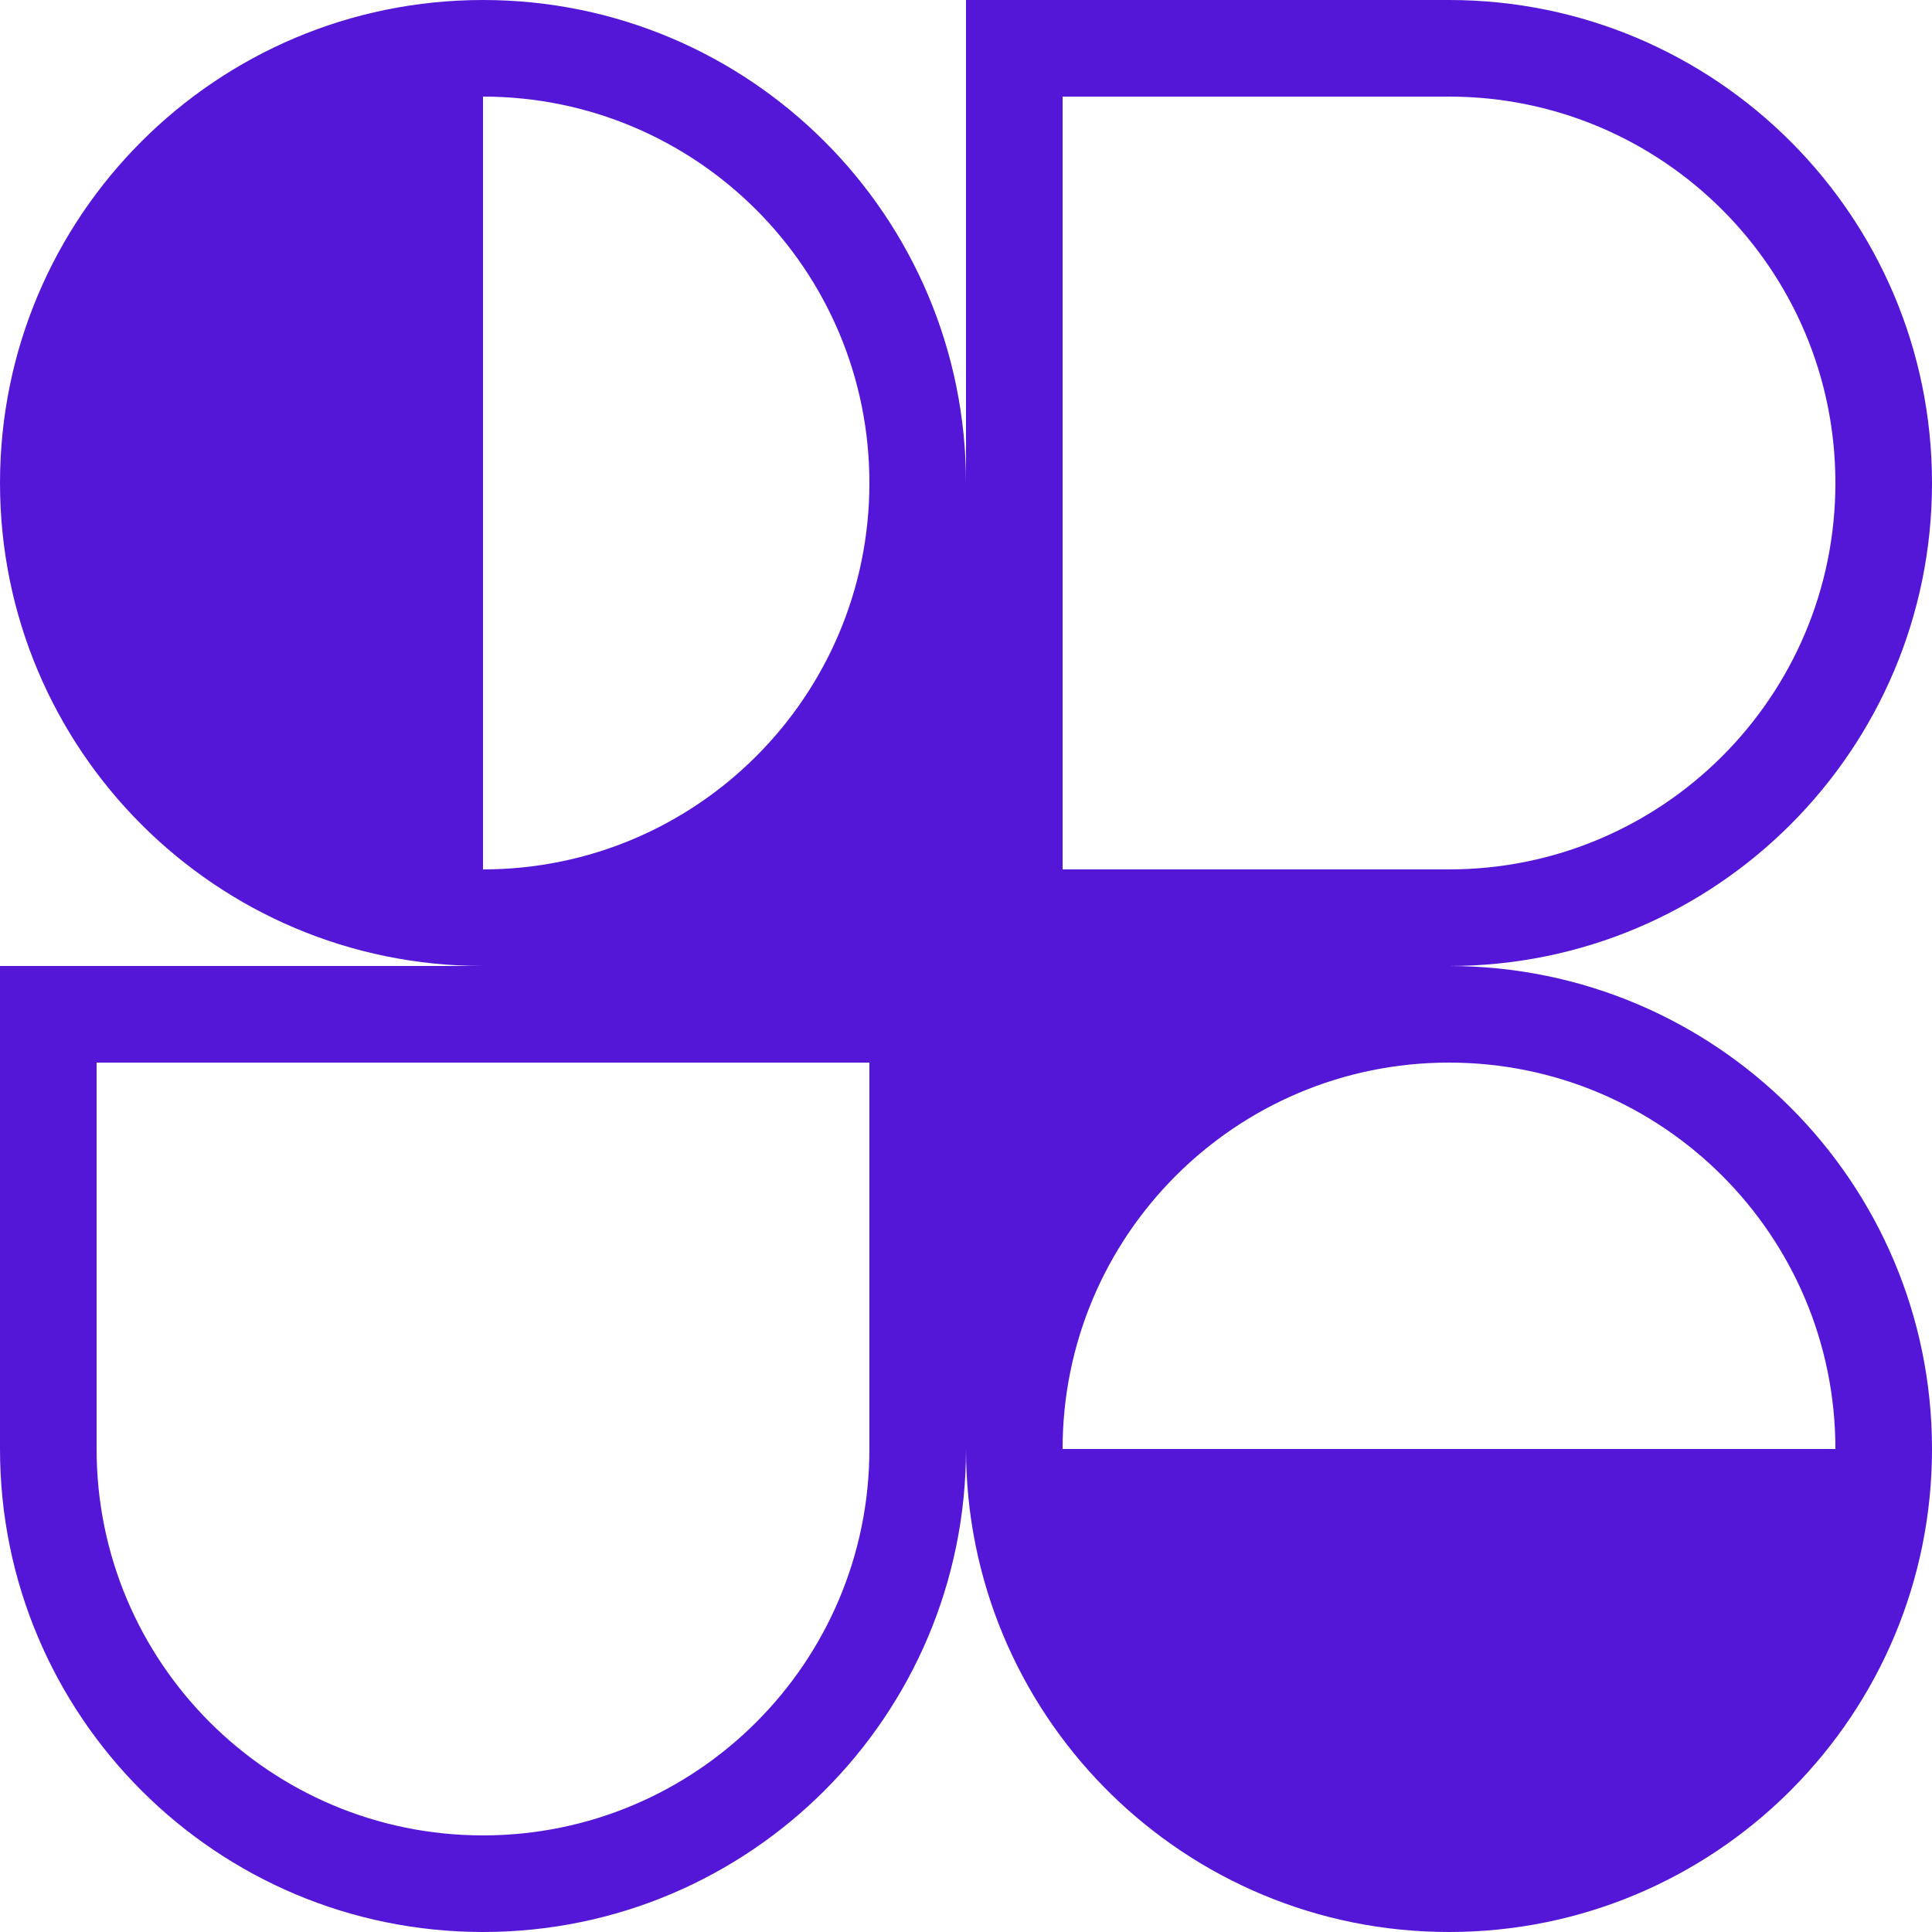
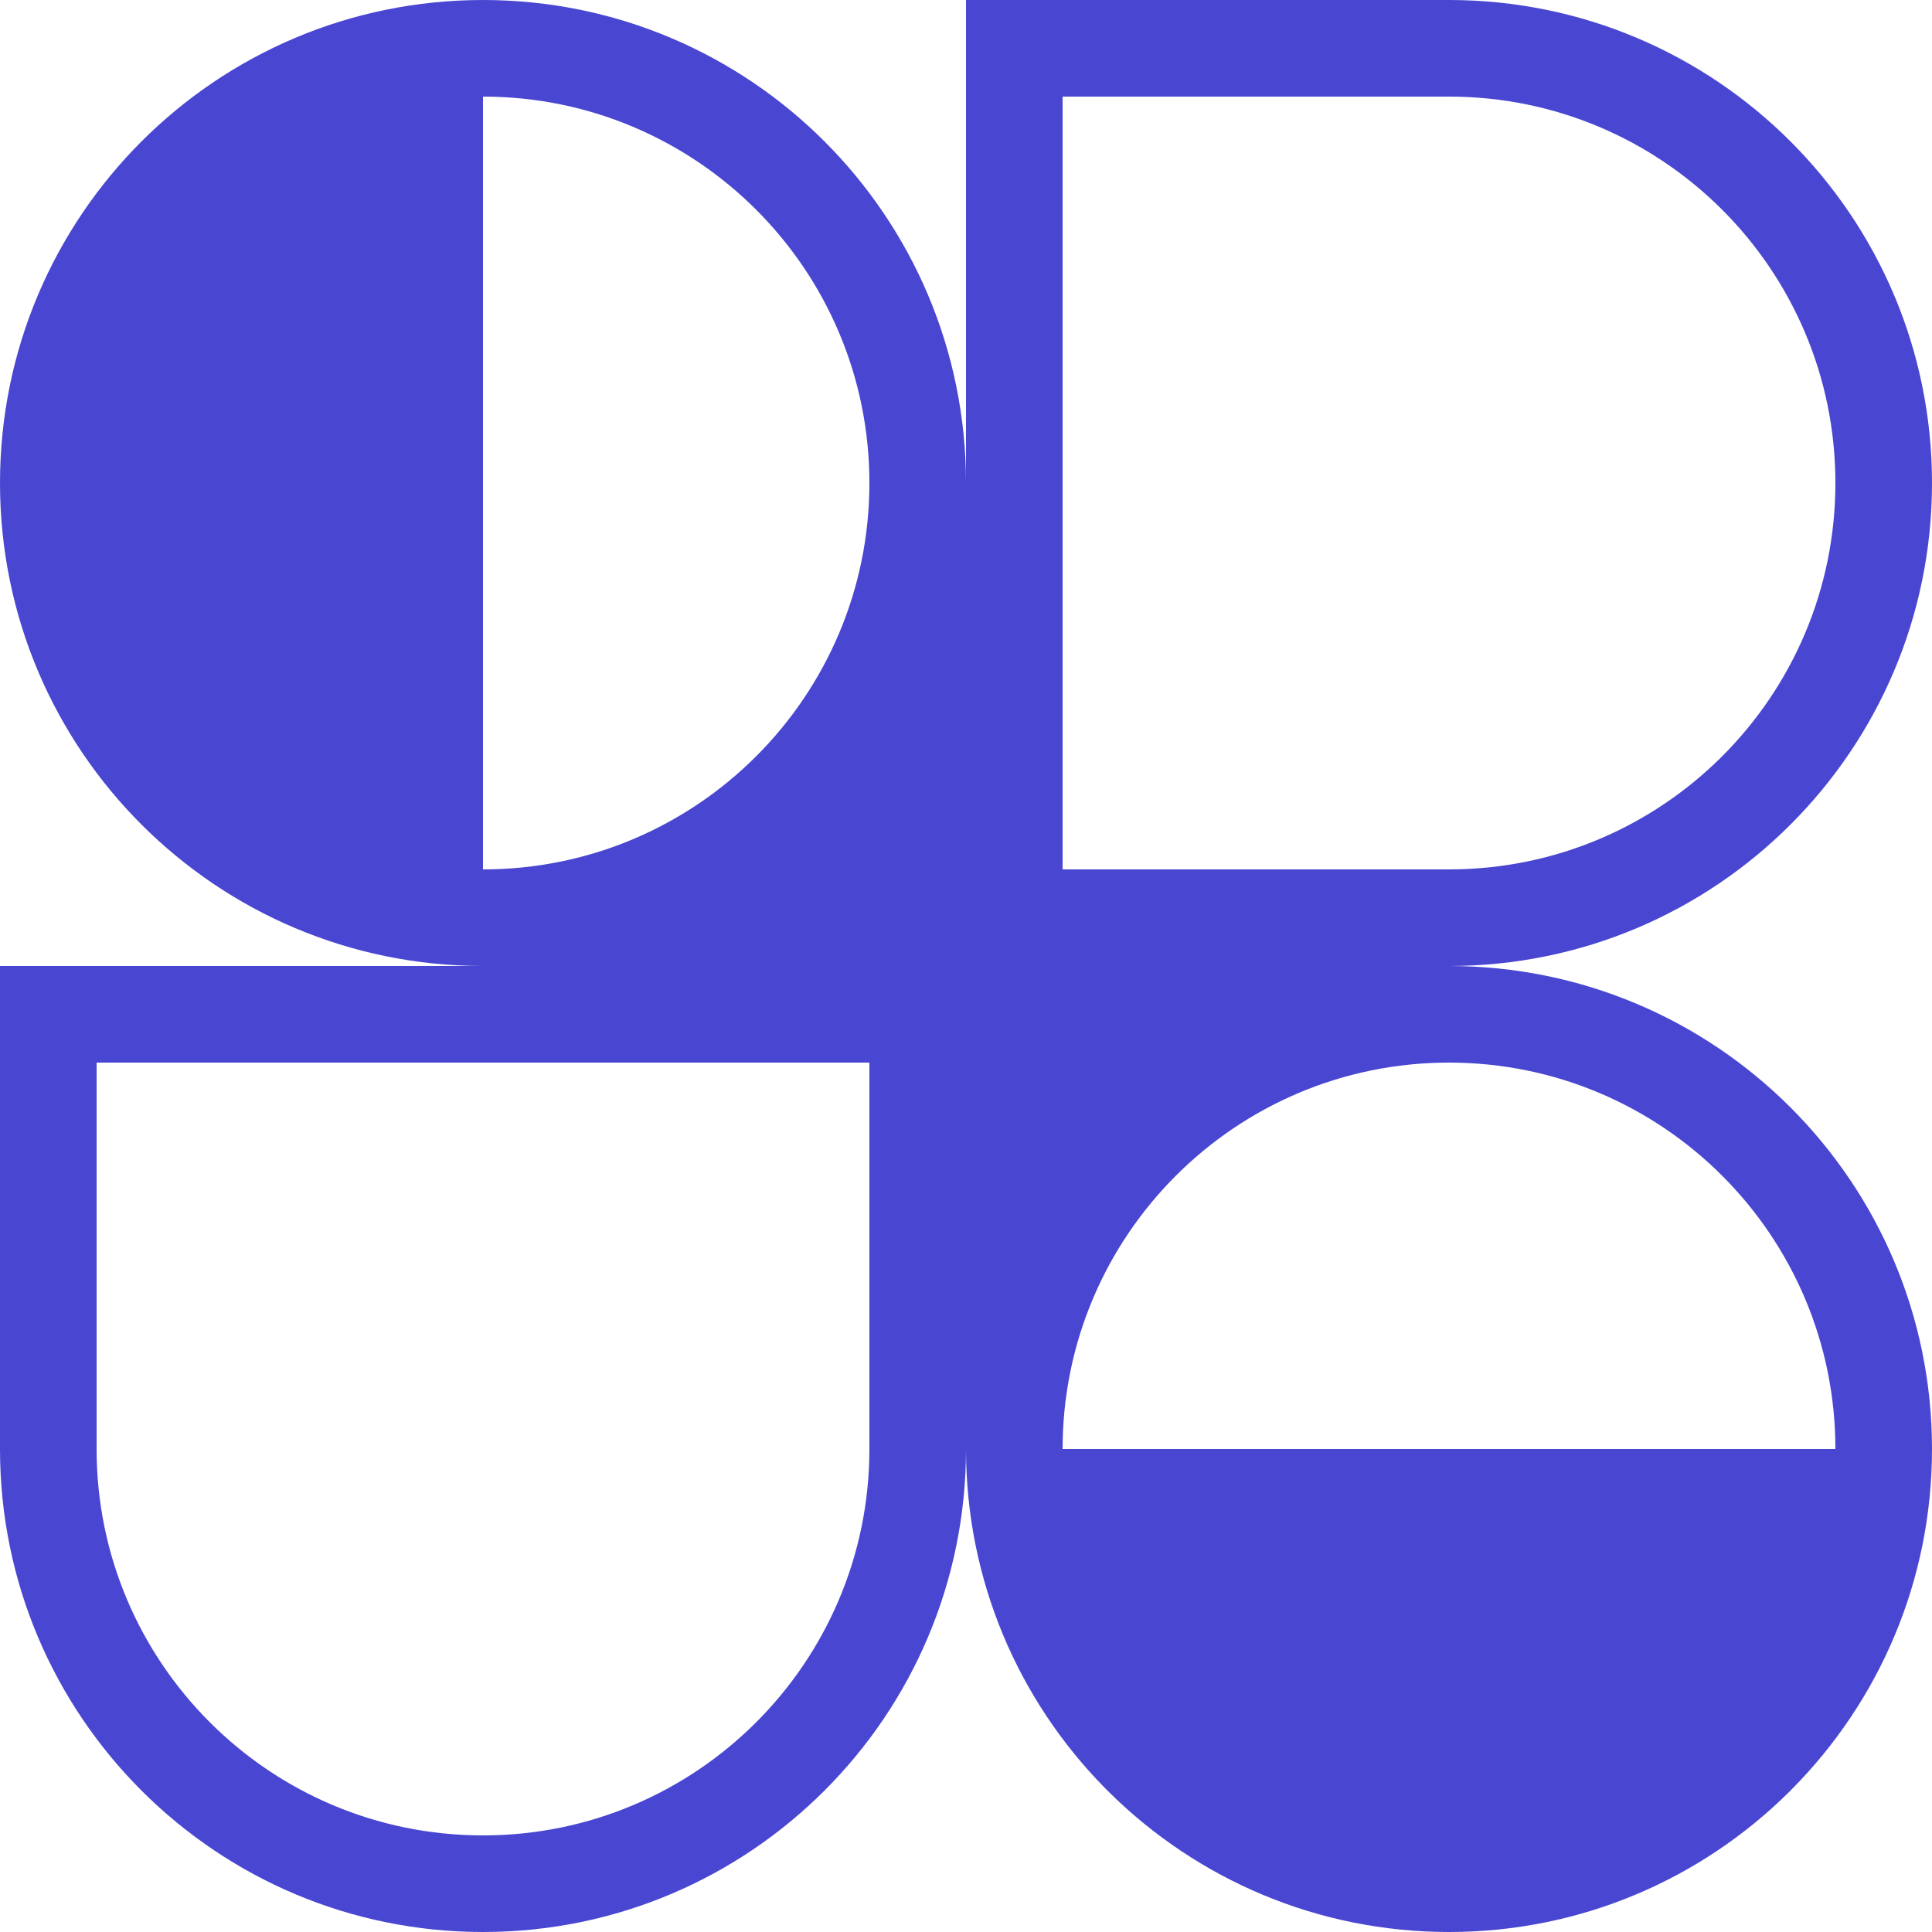
<svg xmlns="http://www.w3.org/2000/svg" id="logo-85" width="40" height="40" viewBox="0 0 40 40" fill="none">
-   <path class="ccustom" fill-rule="evenodd" clip-rule="evenodd" d="M10 0C15.523 0 20 4.477 20 10V0H30C35.523 0 40 4.477 40 10C40 15.523 35.523 20 30 20C35.523 20 40 24.477 40 30C40 32.742 38.896 35.227 37.108 37.033L37.071 37.071L37.038 37.104C35.231 38.894 32.745 40 30 40C27.274 40 24.803 38.909 22.999 37.141C22.976 37.117 22.952 37.094 22.929 37.071C22.907 37.049 22.885 37.027 22.863 37.005C21.092 35.201 20 32.728 20 30C20 35.523 15.523 40 10 40C4.477 40 0 35.523 0 30V20H10C4.477 20 0 15.523 0 10C0 4.477 4.477 0 10 0ZM18 10C18 14.418 14.418 18 10 18V2C14.418 2 18 5.582 18 10ZM38 30C38 25.582 34.418 22 30 22C25.582 22 22 25.582 22 30H38ZM2 22V30C2 34.418 5.582 38 10 38C14.418 38 18 34.418 18 30V22H2ZM22 18V2L30 2C34.418 2 38 5.582 38 10C38 14.418 34.418 18 30 18H22Z" fill="#5417D7" />
+   <path class="ccustom" fill-rule="evenodd" clip-rule="evenodd" d="M10 0C15.523 0 20 4.477 20 10V0H30C35.523 0 40 4.477 40 10C40 15.523 35.523 20 30 20C35.523 20 40 24.477 40 30C40 32.742 38.896 35.227 37.108 37.033L37.071 37.071L37.038 37.104C35.231 38.894 32.745 40 30 40C27.274 40 24.803 38.909 22.999 37.141C22.976 37.117 22.952 37.094 22.929 37.071C22.907 37.049 22.885 37.027 22.863 37.005C21.092 35.201 20 32.728 20 30C20 35.523 15.523 40 10 40C4.477 40 0 35.523 0 30V20H10C4.477 20 0 15.523 0 10C0 4.477 4.477 0 10 0ZM18 10C18 14.418 14.418 18 10 18V2C14.418 2 18 5.582 18 10ZM38 30C38 25.582 34.418 22 30 22C25.582 22 22 25.582 22 30H38ZM2 22V30C2 34.418 5.582 38 10 38C14.418 38 18 34.418 18 30V22H2ZM22 18V2L30 2C34.418 2 38 5.582 38 10C38 14.418 34.418 18 30 18H22Z" fill="#4946d2" />
</svg>
